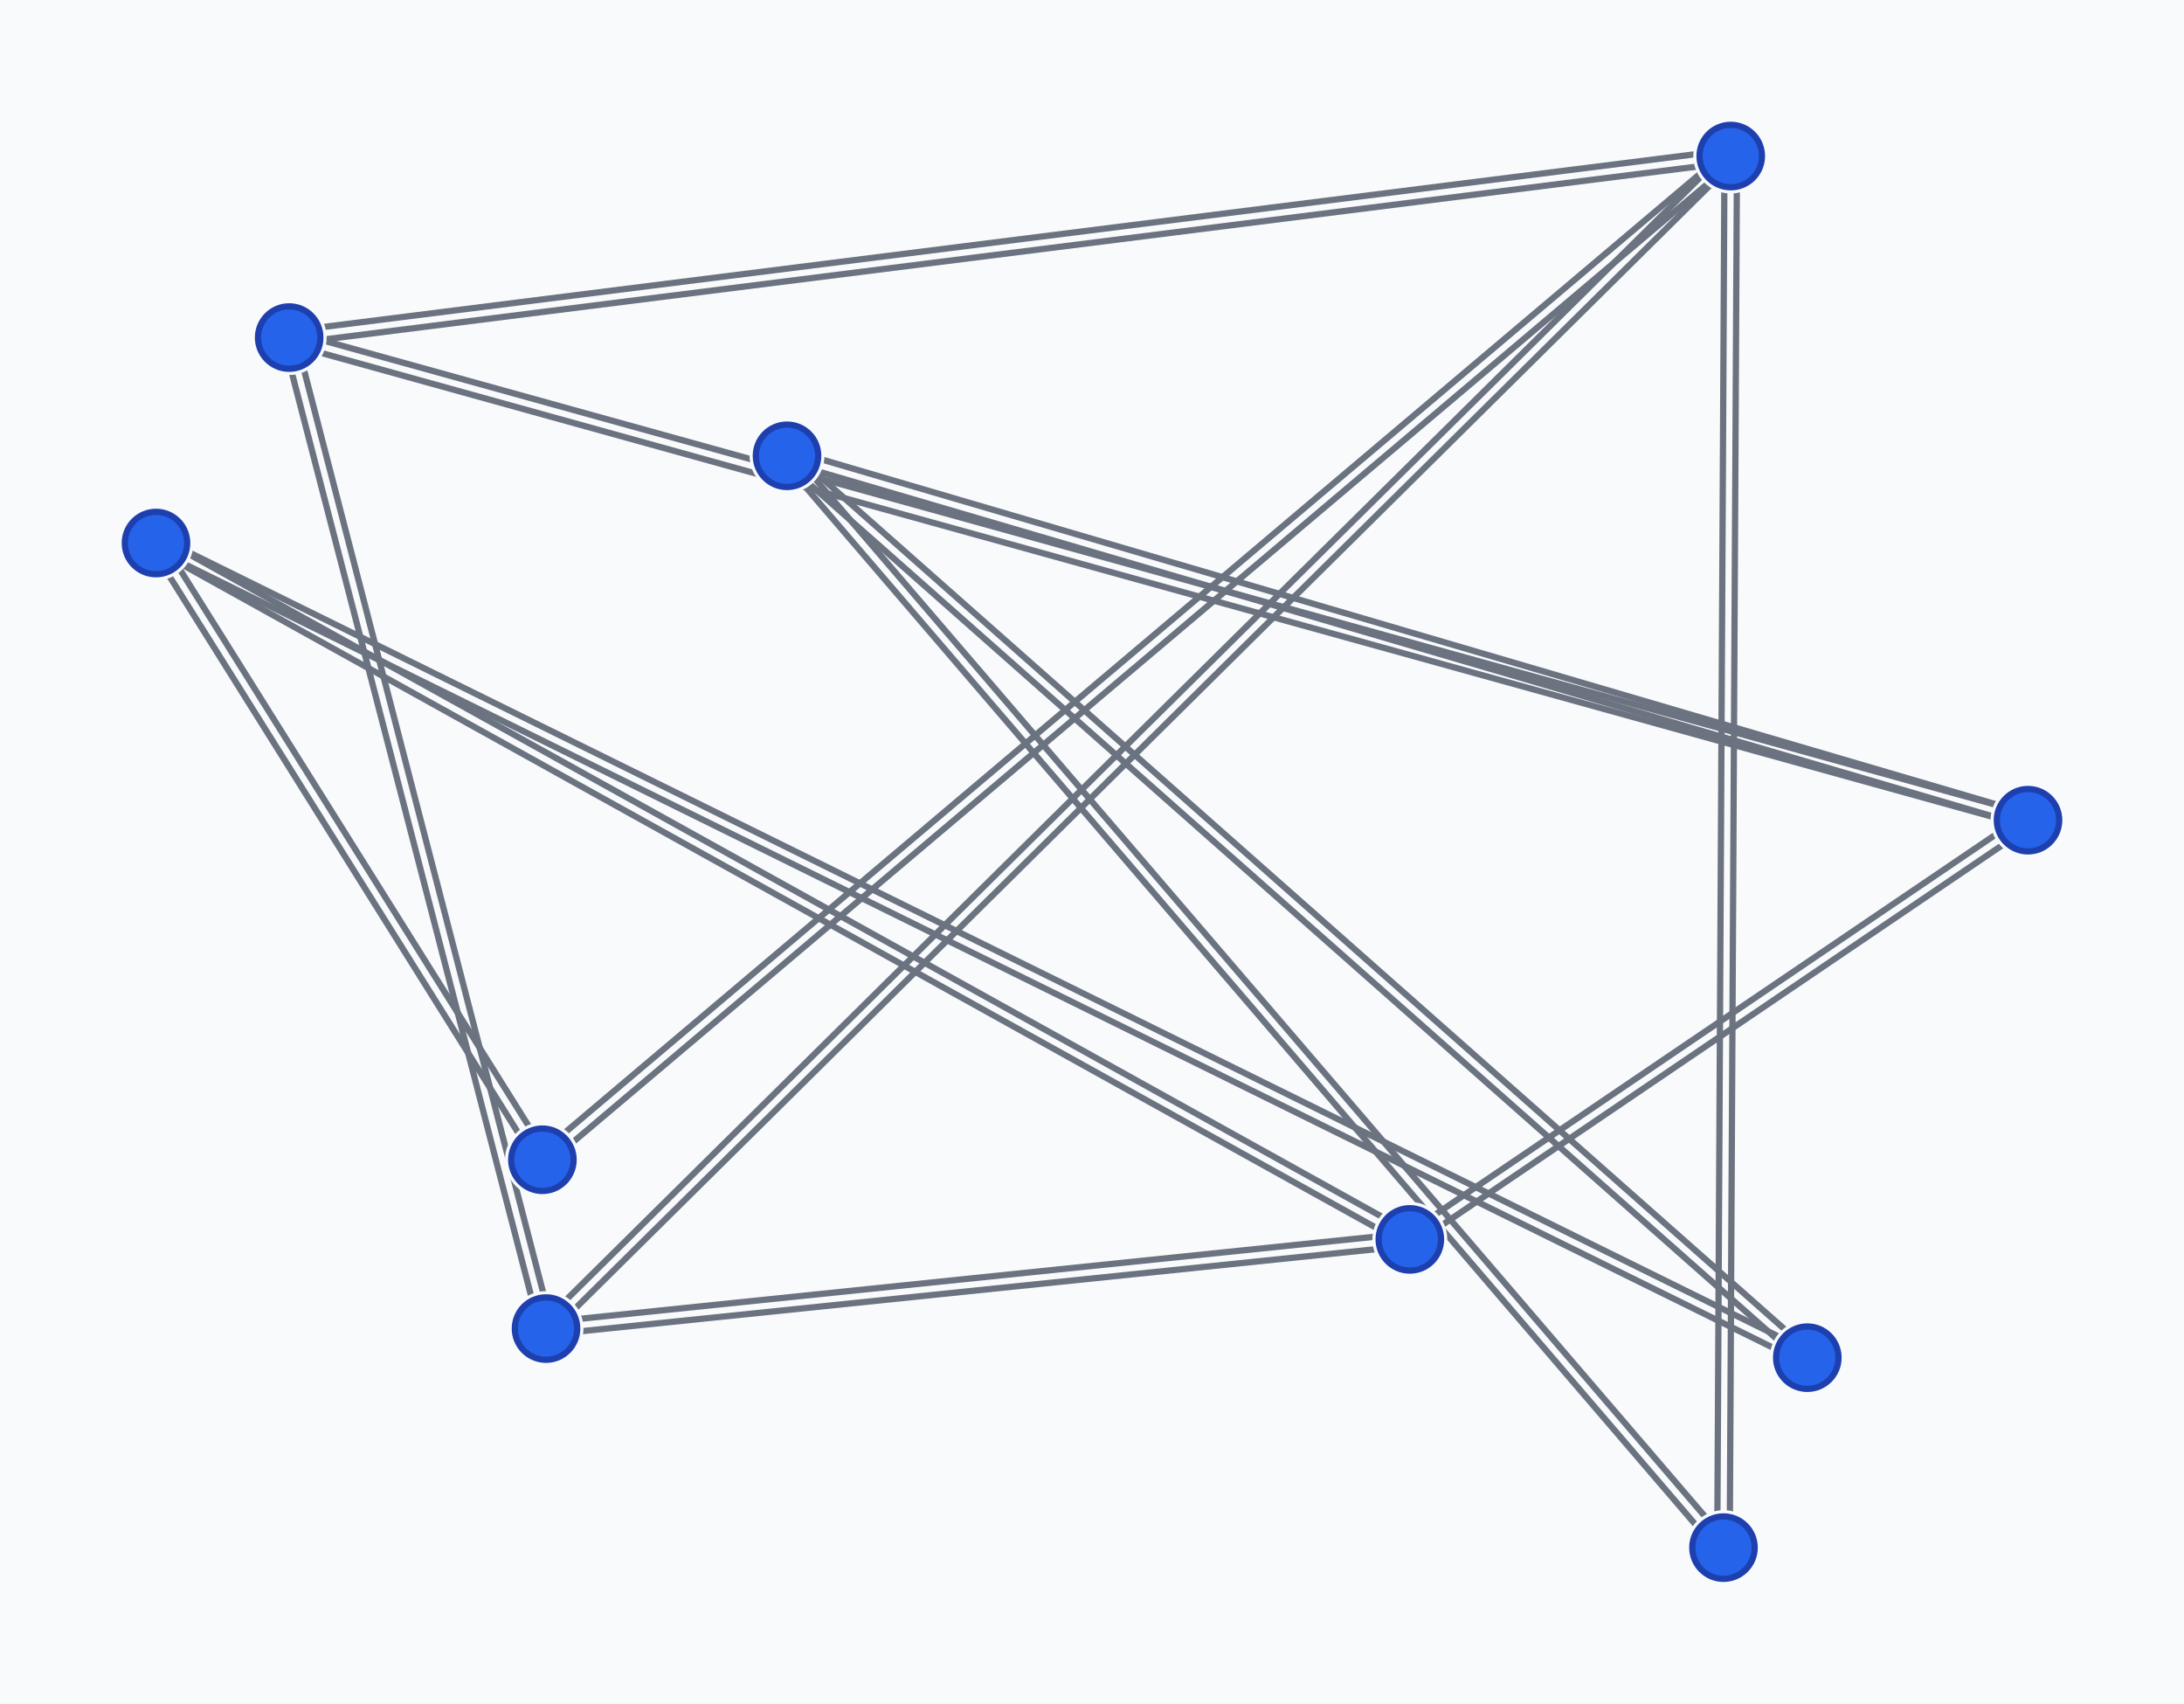
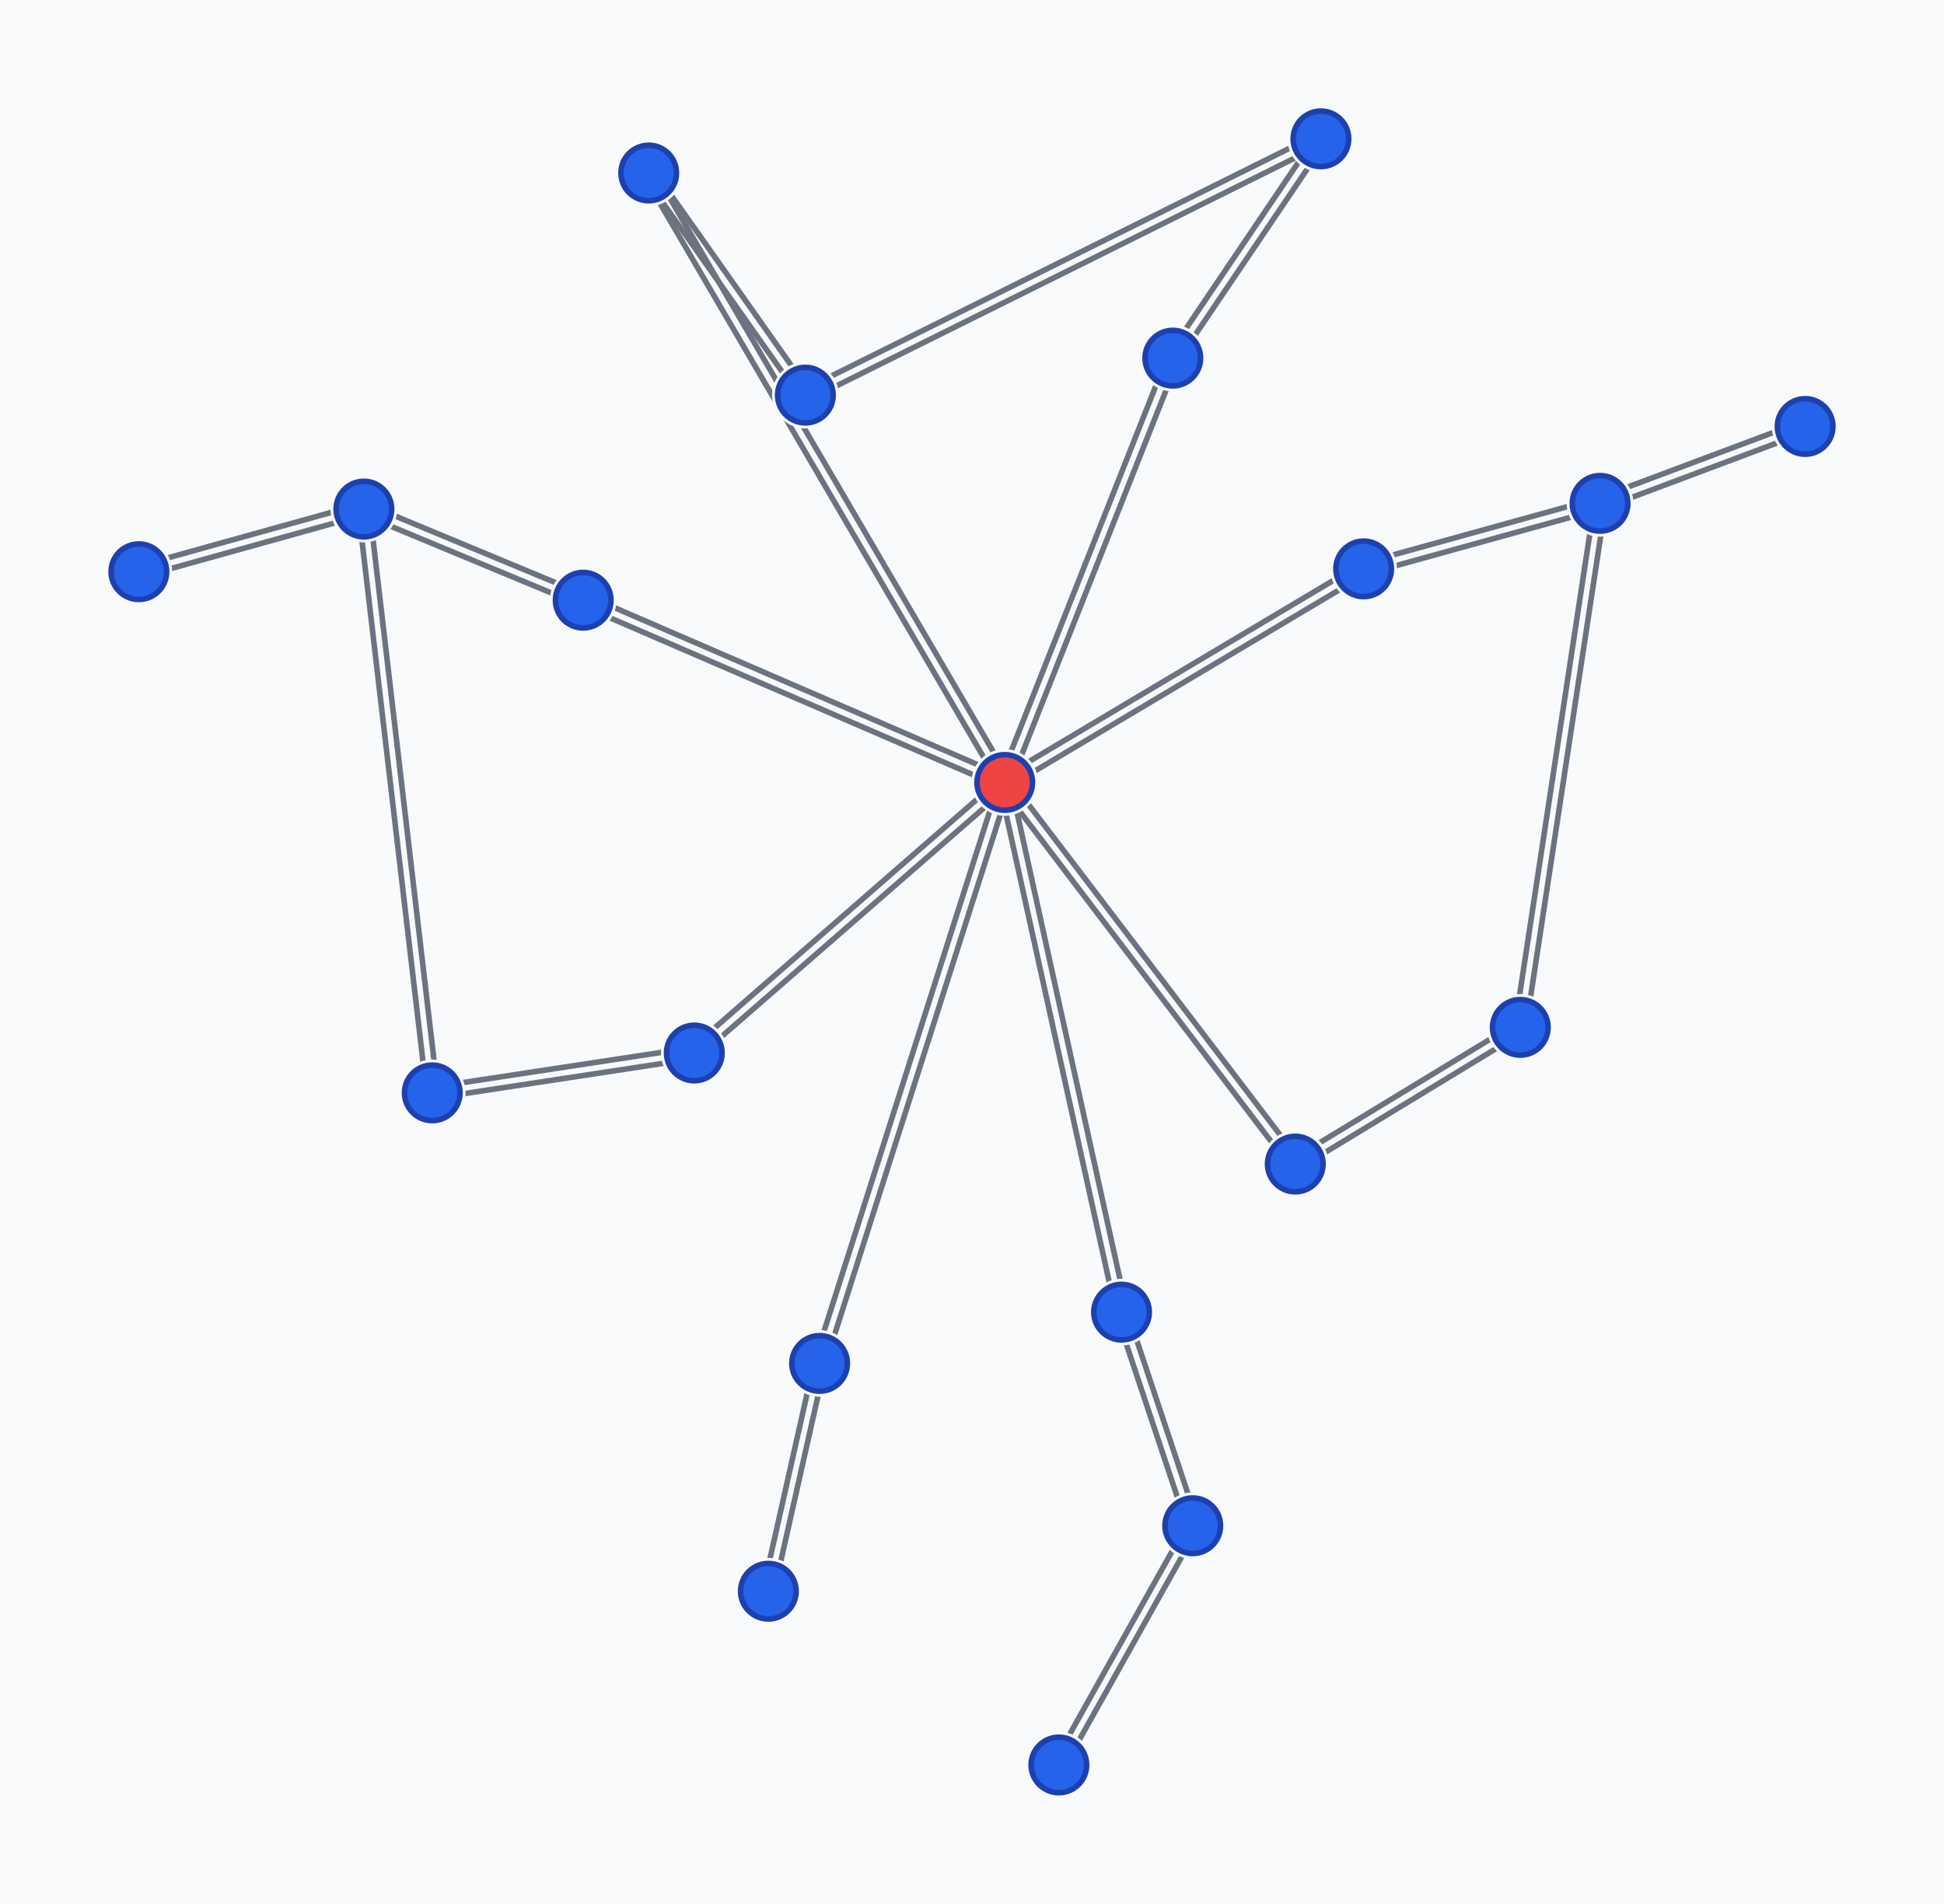
- <svg xmlns="http://www.w3.org/2000/svg" width="700.0" height="545.895" viewBox="0 0 700.0 545.895">
+ <svg xmlns="http://www.w3.org/2000/svg" width="700.0" height="685.641" viewBox="0 0 700.0 685.641">
  <defs>
    <style>
    .station-220 { fill: #2563eb; stroke: #1e40af; stroke-width: 2; }
    .station-500 { fill: #ef4444; stroke: #1e40af; stroke-width: 2; }
    .station-default { fill: #2563eb; stroke: #1e40af; stroke-width: 2; }
    .bend { fill: #111827; stroke: #111827; stroke-width: 1; }
    .dummy { fill: #8b4513; stroke: #8b4513; stroke-width: 1; }
    .inter { fill: #6b7280; stroke: #6b7280; stroke-width: 1; }
    .station-label { font-family: Arial, sans-serif; font-size: 8px; fill: white; text-anchor: middle; dominant-baseline: central; }
    .edge { stroke: #6b7280; stroke-width: 2; fill: none; }
    .background { fill: #f8fafc; }
  </style>
  </defs>
-   <rect class="background" width="700.0" height="545.895" />
-   <line class="edge" x1="175.541" y1="370.547" x2="51.695" y2="172.937" />
-   <line class="edge" x1="172.152" y1="372.671" x2="48.305" y2="175.061" />
-   <line class="edge" x1="175.137" y1="373.137" x2="556.016" y2="51.528" />
-   <line class="edge" x1="172.556" y1="370.081" x2="553.435" y2="48.472" />
-   <line class="edge" x1="49.029" y1="175.748" x2="450.897" y2="398.878" />
-   <line class="edge" x1="50.971" y1="172.251" x2="452.839" y2="395.381" />
-   <line class="edge" x1="49.115" y1="175.793" x2="578.381" y2="436.821" />
-   <line class="edge" x1="50.885" y1="172.206" x2="580.15" y2="433.234" />
-   <line class="edge" x1="451.662" y1="395.14" x2="174.803" y2="423.716" />
-   <line class="edge" x1="452.073" y1="399.119" x2="175.214" y2="427.695" />
-   <line class="edge" x1="452.99" y1="398.785" x2="651.122" y2="264.466" />
-   <line class="edge" x1="450.745" y1="395.474" x2="648.878" y2="261.155" />
-   <line class="edge" x1="176.415" y1="427.127" x2="556.132" y2="51.422" />
-   <line class="edge" x1="173.602" y1="424.283" x2="553.319" y2="48.578" />
-   <line class="edge" x1="176.945" y1="425.203" x2="94.621" y2="107.661" />
-   <line class="edge" x1="173.073" y1="426.207" x2="90.749" y2="108.664" />
-   <line class="edge" x1="552.726" y1="49.99" x2="550.398" y2="495.885" />
-   <line class="edge" x1="556.726" y1="50.01" x2="554.398" y2="495.906" />
-   <line class="edge" x1="554.476" y1="48.016" x2="92.435" y2="106.178" />
-   <line class="edge" x1="554.976" y1="51.984" x2="92.935" y2="110.147" />
-   <line class="edge" x1="553.916" y1="494.593" x2="253.767" y2="144.744" />
-   <line class="edge" x1="550.88" y1="497.197" x2="250.731" y2="147.349" />
-   <line class="edge" x1="251.686" y1="147.966" x2="649.437" y2="264.729" />
-   <line class="edge" x1="252.813" y1="144.128" x2="650.563" y2="260.891" />
-   <line class="edge" x1="250.925" y1="147.545" x2="577.941" y2="436.526" />
-   <line class="edge" x1="253.574" y1="144.548" x2="580.59" y2="433.529" />
-   <line class="edge" x1="650.535" y1="260.883" x2="93.22" y2="106.235" />
-   <line class="edge" x1="649.465" y1="264.737" x2="92.15" y2="110.09" />
-   <circle class="background" cx="173.847" cy="371.609" r="12.0" />
-   <circle class="background" cx="50.0" cy="173.999" r="12.0" />
-   <circle class="background" cx="451.868" cy="397.13" r="12.0" />
-   <circle class="background" cx="175.009" cy="425.705" r="12.0" />
-   <circle class="background" cx="554.726" cy="50.0" r="12.0" />
-   <circle class="background" cx="552.398" cy="495.895" r="12.0" />
-   <circle class="background" cx="252.249" cy="146.047" r="12.0" />
-   <circle class="background" cx="650.0" cy="262.81" r="12.0" />
-   <circle class="background" cx="92.685" cy="108.163" r="12.0" />
-   <circle class="background" cx="579.265" cy="435.028" r="12.0" />
-   <circle class="station-220" cx="173.847" cy="371.609" r="10.0" />
-   <circle class="station-220" cx="50.0" cy="173.999" r="10.0" />
-   <circle class="station-220" cx="451.868" cy="397.13" r="10.0" />
-   <circle class="station-220" cx="175.009" cy="425.705" r="10.0" />
-   <circle class="station-220" cx="554.726" cy="50.0" r="10.0" />
-   <circle class="station-220" cx="552.398" cy="495.895" r="10.0" />
-   <circle class="station-220" cx="252.249" cy="146.047" r="10.0" />
-   <circle class="station-220" cx="650.0" cy="262.81" r="10.0" />
-   <circle class="station-220" cx="92.685" cy="108.163" r="10.0" />
-   <circle class="station-220" cx="579.265" cy="435.028" r="10.0" />
+   <rect class="background" width="700.0" height="685.641" />
+   <line class="edge" x1="362.818" y1="283.513" x2="492.049" y2="206.59" />
+   <line class="edge" x1="360.772" y1="280.076" x2="490.003" y2="203.153" />
+   <line class="edge" x1="360.203" y1="283.006" x2="464.819" y2="420.442" />
+   <line class="edge" x1="363.386" y1="280.584" x2="468.002" y2="418.019" />
+   <line class="edge" x1="362.589" y1="279.959" x2="210.794" y2="214.318" />
+   <line class="edge" x1="361.001" y1="283.631" x2="209.206" y2="217.99" />
+   <line class="edge" x1="360.481" y1="280.287" x2="248.686" y2="377.723" />
+   <line class="edge" x1="363.109" y1="283.303" x2="251.314" y2="380.738" />
+   <line class="edge" x1="363.654" y1="282.531" x2="424.167" y2="129.711" />
+   <line class="edge" x1="359.935" y1="281.059" x2="420.448" y2="128.238" />
+   <line class="edge" x1="363.522" y1="280.786" x2="235.317" y2="61.299" />
+   <line class="edge" x1="360.068" y1="282.804" x2="231.863" y2="63.316" />
+   <line class="edge" x1="359.842" y1="282.225" x2="401.893" y2="472.995" />
+   <line class="edge" x1="363.748" y1="281.364" x2="405.799" y2="472.134" />
+   <line class="edge" x1="359.889" y1="281.188" x2="293.223" y2="490.418" />
+   <line class="edge" x1="363.7" y1="282.402" x2="297.034" y2="491.633" />
+   <line class="edge" x1="491.56" y1="206.799" x2="576.688" y2="183.209" />
+   <line class="edge" x1="490.492" y1="202.944" x2="575.62" y2="179.355" />
+   <line class="edge" x1="574.177" y1="180.981" x2="545.459" y2="369.699" />
+   <line class="edge" x1="578.131" y1="181.583" x2="549.413" y2="370.301" />
+   <line class="edge" x1="576.856" y1="183.155" x2="650.702" y2="155.462" />
+   <line class="edge" x1="575.452" y1="179.409" x2="649.298" y2="151.717" />
+   <line class="edge" x1="546.397" y1="368.291" x2="465.372" y2="417.522" />
+   <line class="edge" x1="548.474" y1="371.709" x2="467.449" y2="420.94" />
+   <line class="edge" x1="210.768" y1="214.307" x2="131.793" y2="181.486" />
+   <line class="edge" x1="209.232" y1="218.001" x2="130.258" y2="185.18" />
+   <line class="edge" x1="129.039" y1="183.566" x2="153.655" y2="393.822" />
+   <line class="edge" x1="133.012" y1="183.101" x2="157.627" y2="393.357" />
+   <line class="edge" x1="130.489" y1="181.407" x2="49.463" y2="203.971" />
+   <line class="edge" x1="131.562" y1="185.26" x2="50.537" y2="207.824" />
+   <line class="edge" x1="155.942" y1="395.567" x2="250.301" y2="381.208" />
+   <line class="edge" x1="155.34" y1="391.613" x2="249.699" y2="377.254" />
+   <line class="edge" x1="423.965" y1="130.094" x2="477.298" y2="51.119" />
+   <line class="edge" x1="420.65" y1="127.855" x2="473.984" y2="48.881" />
+   <line class="edge" x1="474.751" y1="48.209" x2="289.11" y2="140.517" />
+   <line class="edge" x1="476.531" y1="51.791" x2="290.89" y2="144.099" />
+   <line class="edge" x1="291.635" y1="141.155" x2="235.224" y2="61.155" />
+   <line class="edge" x1="288.365" y1="143.46" x2="231.955" y2="63.46" />
+   <line class="edge" x1="401.949" y1="473.197" x2="427.59" y2="550.12" />
+   <line class="edge" x1="405.744" y1="471.932" x2="431.385" y2="548.855" />
+   <line class="edge" x1="427.742" y1="548.511" x2="379.537" y2="634.664" />
+   <line class="edge" x1="431.233" y1="550.464" x2="383.027" y2="636.618" />
+   <line class="edge" x1="293.177" y1="490.587" x2="274.715" y2="572.638" />
+   <line class="edge" x1="297.079" y1="491.465" x2="278.618" y2="573.516" />
+   <circle class="background" cx="361.795" cy="281.795" r="12.0" />
+   <circle class="background" cx="491.026" cy="204.872" r="12.0" />
+   <circle class="background" cx="576.154" cy="181.282" r="12.0" />
+   <circle class="background" cx="547.436" cy="370.0" r="12.0" />
+   <circle class="background" cx="466.41" cy="419.231" r="12.0" />
+   <circle class="background" cx="210.0" cy="216.154" r="12.0" />
+   <circle class="background" cx="131.026" cy="183.333" r="12.0" />
+   <circle class="background" cx="155.641" cy="393.59" r="12.0" />
+   <circle class="background" cx="250" cy="379.231" r="12.0" />
+   <circle class="background" cx="422.308" cy="128.974" r="12.0" />
+   <circle class="background" cx="475.641" cy="50.0" r="12.0" />
+   <circle class="background" cx="290.0" cy="142.308" r="12.0" />
+   <circle class="background" cx="233.59" cy="62.308" r="12.0" />
+   <circle class="background" cx="403.846" cy="472.564" r="12.0" />
+   <circle class="background" cx="429.487" cy="549.487" r="12.0" />
+   <circle class="background" cx="381.282" cy="635.641" r="12.0" />
+   <circle class="background" cx="295.128" cy="491.026" r="12.0" />
+   <circle class="background" cx="276.667" cy="573.077" r="12.0" />
+   <circle class="background" cx="650.0" cy="153.59" r="12.0" />
+   <circle class="background" cx="50.0" cy="205.897" r="12.0" />
+   <circle class="station-500" cx="361.795" cy="281.795" r="10.0" />
+   <circle class="station-220" cx="491.026" cy="204.872" r="10.0" />
+   <circle class="station-220" cx="576.154" cy="181.282" r="10.0" />
+   <circle class="station-220" cx="547.436" cy="370.0" r="10.0" />
+   <circle class="station-220" cx="466.41" cy="419.231" r="10.0" />
+   <circle class="station-220" cx="210.0" cy="216.154" r="10.0" />
+   <circle class="station-220" cx="131.026" cy="183.333" r="10.0" />
+   <circle class="station-220" cx="155.641" cy="393.59" r="10.0" />
+   <circle class="station-220" cx="250" cy="379.231" r="10.0" />
+   <circle class="station-220" cx="422.308" cy="128.974" r="10.0" />
+   <circle class="station-220" cx="475.641" cy="50.0" r="10.0" />
+   <circle class="station-220" cx="290.0" cy="142.308" r="10.0" />
+   <circle class="station-220" cx="233.59" cy="62.308" r="10.0" />
+   <circle class="station-220" cx="403.846" cy="472.564" r="10.0" />
+   <circle class="station-220" cx="429.487" cy="549.487" r="10.0" />
+   <circle class="station-220" cx="381.282" cy="635.641" r="10.0" />
+   <circle class="station-220" cx="295.128" cy="491.026" r="10.0" />
+   <circle class="station-220" cx="276.667" cy="573.077" r="10.0" />
+   <circle class="station-220" cx="650.0" cy="153.59" r="10.0" />
+   <circle class="station-220" cx="50.0" cy="205.897" r="10.0" />
</svg>
